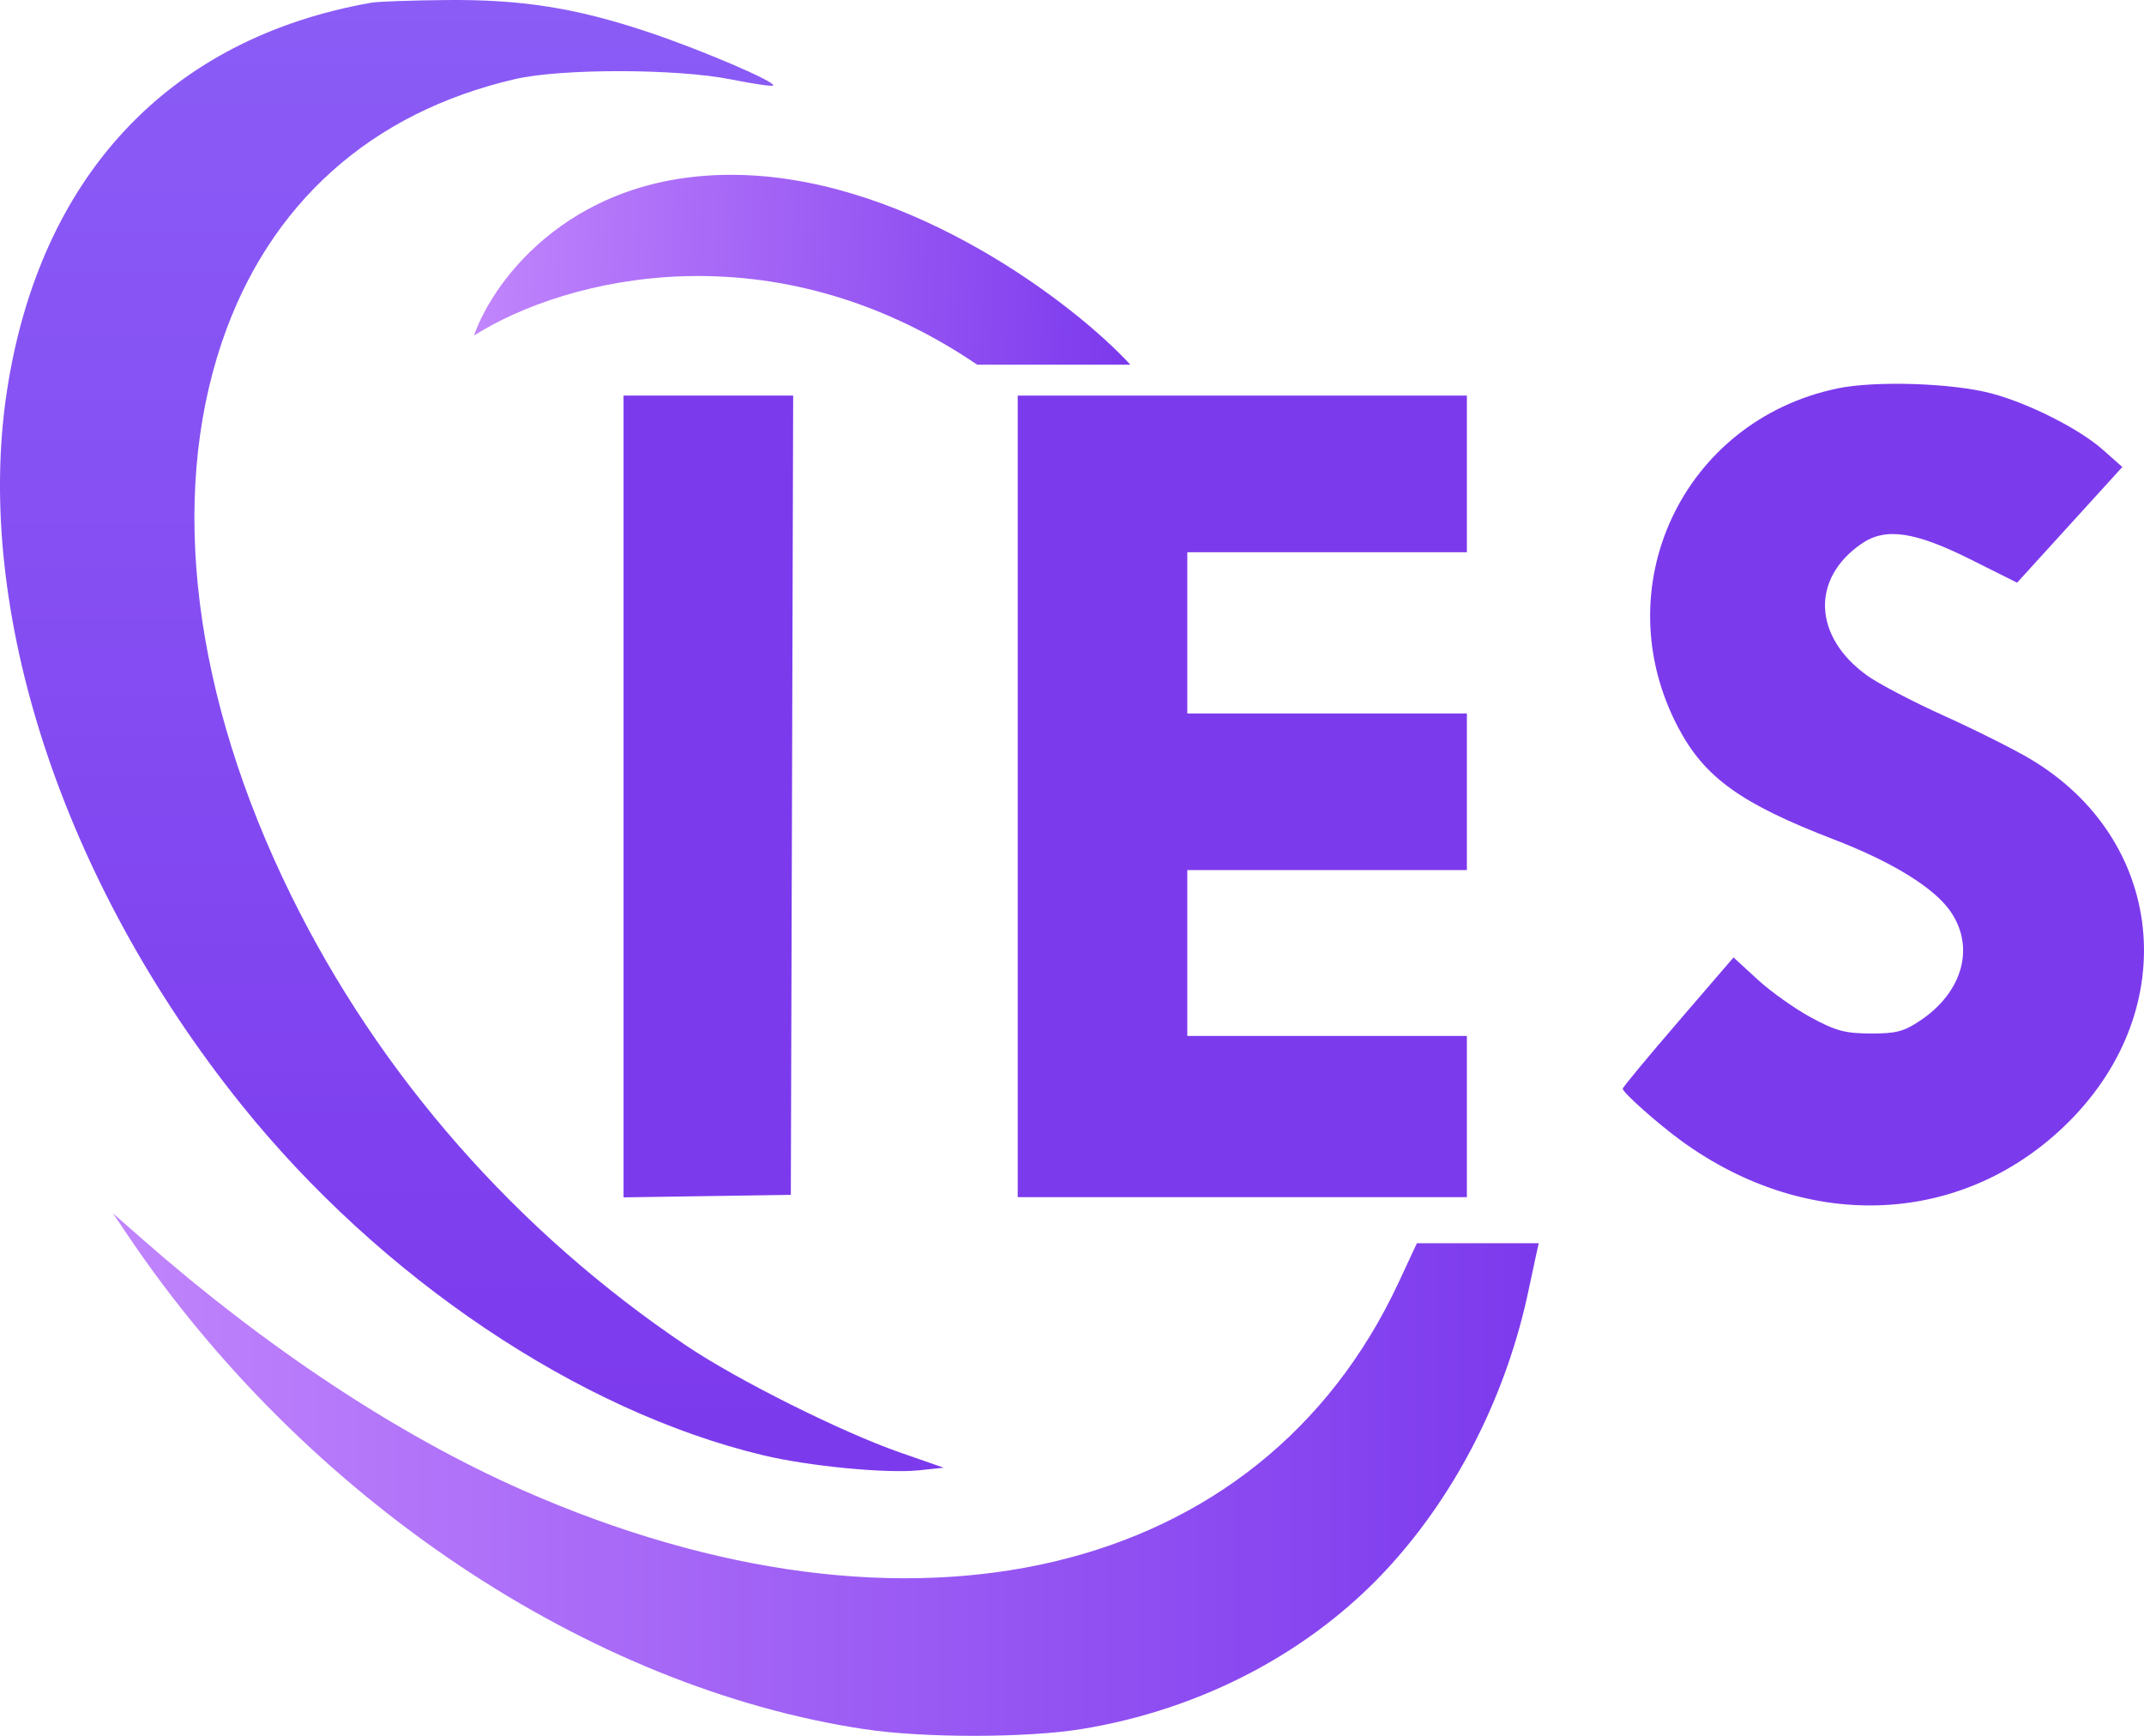
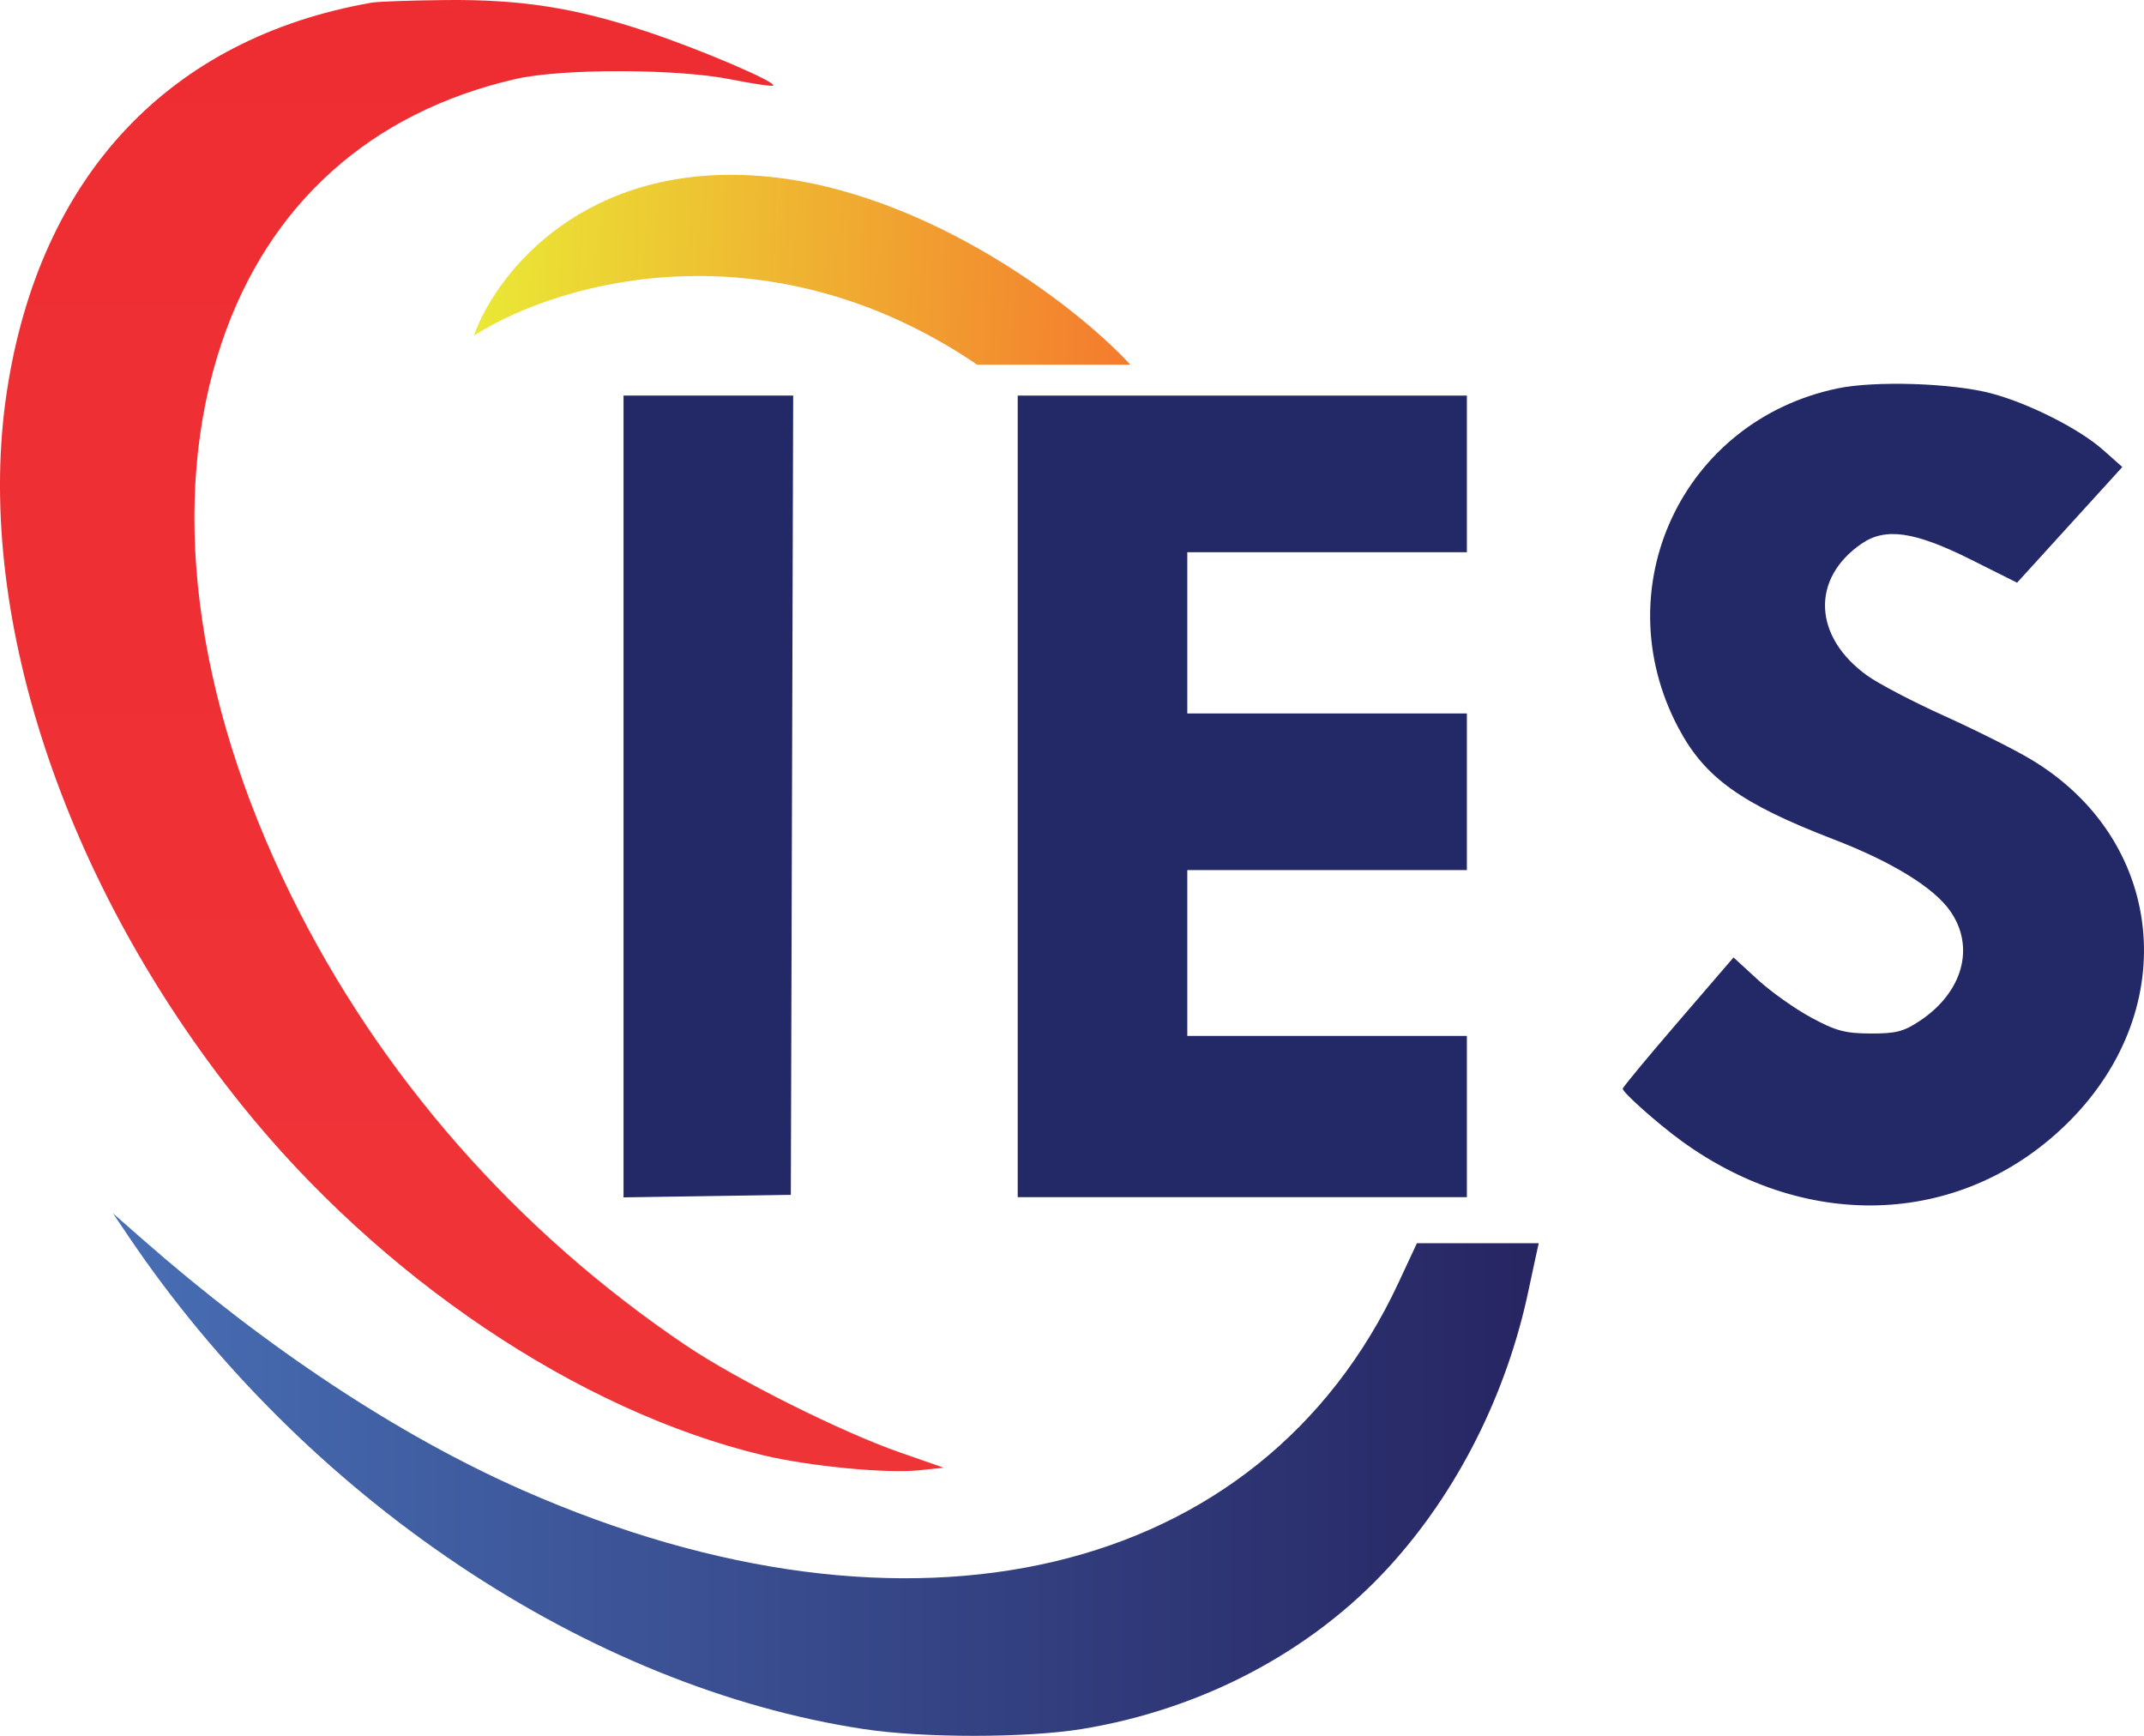
<svg xmlns="http://www.w3.org/2000/svg" width="147" height="119" viewBox="0 0 147 119" fill="none">
  <path fill-rule="evenodd" clip-rule="evenodd" d="M8.809 84.755C20.919 102.699 40.285 115.671 59.25 118.541C63.31 119.156 70.37 119.152 74.167 118.534C82.417 117.189 89.947 113.212 95.252 107.397C99.935 102.264 103.318 95.546 104.81 88.419C105.138 86.854 105.5 85.229 105.5 85.229C105.5 85.229 103.765 85.229 101.218 85.229H97.148L95.887 87.933C86.429 108.216 62.443 113.892 35.811 102.148C27.34 98.413 18.264 92.417 9.721 84.913L7.743 83.176L8.809 84.755Z" fill="url(#paint0_linear)" />
-   <path d="M115.081 49.908C109.992 40.313 115.344 28.866 125.963 26.632C128.556 26.086 133.878 26.259 136.556 26.975C139.128 27.663 142.564 29.401 144.178 30.831L145.514 32.015L141.906 35.981L138.298 39.946L135.16 38.376C131.273 36.431 129.277 36.14 127.629 37.277C124.152 39.675 124.32 43.643 128.01 46.307C128.789 46.869 131.172 48.116 133.305 49.078C135.439 50.041 138.106 51.378 139.232 52.05C148.417 57.534 149.652 69.057 141.889 76.859C134.756 84.027 124.057 84.579 115.306 78.23C113.678 77.049 111.259 74.9 111.259 74.636C111.259 74.541 112.968 72.478 115.058 70.05L118.857 65.637L120.503 67.149C121.408 67.981 123.057 69.152 124.167 69.752C125.874 70.675 126.504 70.844 128.25 70.852C129.985 70.859 130.523 70.721 131.625 69.988C134.589 68.02 135.445 64.902 133.699 62.435C132.563 60.829 129.711 59.079 125.746 57.552C119.373 55.099 116.891 53.319 115.081 49.908Z" fill="#7C3AED" />
-   <path d="M42.752 82.085V54.603V27.12H48.568H54.383L54.303 54.517L54.222 81.913L48.487 81.999L42.752 82.085Z" fill="#7C3AED" />
-   <path d="M69.778 82.071V54.596V27.12H85.176H100.574V32.489V37.858H90.989H81.405V43.384V48.911H90.989H100.574V54.28V59.648H90.989H81.405V65.333V71.018H90.989H100.574V76.544V82.071H85.176H69.778Z" fill="#7C3AED" />
+   <path d="M115.081 49.908C109.992 40.313 115.344 28.866 125.963 26.632C128.556 26.086 133.878 26.259 136.556 26.975C139.128 27.663 142.564 29.401 144.178 30.831L145.514 32.015L141.906 35.981L138.298 39.946L135.16 38.376C131.273 36.431 129.277 36.14 127.629 37.277C124.152 39.675 124.32 43.643 128.01 46.307C128.789 46.869 131.172 48.116 133.305 49.078C135.439 50.041 138.106 51.378 139.232 52.05C148.417 57.534 149.652 69.057 141.889 76.859C134.756 84.027 124.057 84.579 115.306 78.23C113.678 77.049 111.259 74.9 111.259 74.636C111.259 74.541 112.968 72.478 115.058 70.05L118.857 65.637L120.503 67.149C121.408 67.981 123.057 69.152 124.167 69.752C125.874 70.675 126.504 70.844 128.25 70.852C129.985 70.859 130.523 70.721 131.625 69.988C134.589 68.02 135.445 64.902 133.699 62.435C132.563 60.829 129.711 59.079 125.746 57.552C119.373 55.099 116.891 53.319 115.081 49.908Z" fill="#232866" />
+   <path d="M42.752 82.085V54.603V27.12H48.568H54.383L54.303 54.517L54.222 81.913L48.487 81.999L42.752 82.085Z" fill="#232866" />
+   <path d="M69.778 82.071V54.596V27.12H85.176H100.574V32.489V37.858H90.989H81.405V43.384V48.911H90.989H100.574V54.28V59.648H90.989H81.405V65.333V71.018H90.989H100.574V76.544V82.071H85.176H69.778Z" fill="#232866" />
  <path d="M0.476 26.804C2.73 12.063 11.595 2.621 25.468 0.184C25.901 0.108 28.174 0.027 30.52 0.003C35.729 -0.049 39.416 0.528 44.36 2.171C48.001 3.381 53.249 5.623 53.007 5.866C52.937 5.937 51.626 5.744 50.094 5.439C46.389 4.7 38.501 4.69 35.331 5.419C25.424 7.7 18.421 13.978 15.214 23.453C11.563 34.239 13.254 47.758 19.959 61.385C26.033 73.729 35.419 84.419 47.063 92.257C50.54 94.597 57.69 98.173 61.664 99.559L64.706 100.62L63.007 100.796C60.771 101.028 55.483 100.519 52.337 99.768C39.697 96.753 26.093 87.614 16.542 75.72C4.3 60.475 -1.822 41.836 0.476 26.804Z" fill="url(#paint1_linear)" />
  <path d="M77.5 25H67C53 15.5 38.833 19 32.5 23C33.833 19.167 39.4 11.6 51 12C62.6 12.4 73.667 20.833 77.5 25Z" fill="url(#paint2_linear)" />
  <defs>
    <linearGradient id="paint0_linear" x1="105" y1="87.5" x2="8" y2="87.5" gradientUnits="userSpaceOnUse">
-       <stop stop-color="#7C3AED" />
-       <stop offset="1" stop-color="#C084FC" />
+       <stop stop-color="#272562" />
+       <stop offset="1" stop-color="#486EB4" />
    </linearGradient>
    <linearGradient id="paint1_linear" x1="32.353" y1="0" x2="32.353" y2="98" gradientUnits="userSpaceOnUse">
-       <stop stop-color="#8B5CF6" />
-       <stop offset="1" stop-color="#7C3AED" />
+       <stop stop-color="#EE2D32" />
+       <stop offset="1" stop-color="#EF3438" />
    </linearGradient>
    <linearGradient id="paint2_linear" x1="33" y1="23" x2="77" y2="25" gradientUnits="userSpaceOnUse">
-       <stop stop-color="#C084FC" />
-       <stop offset="1" stop-color="#7C3AED" />
+       <stop stop-color="#EAE735" />
+       <stop offset="1" stop-color="#F47C2E" />
    </linearGradient>
  </defs>
</svg>
